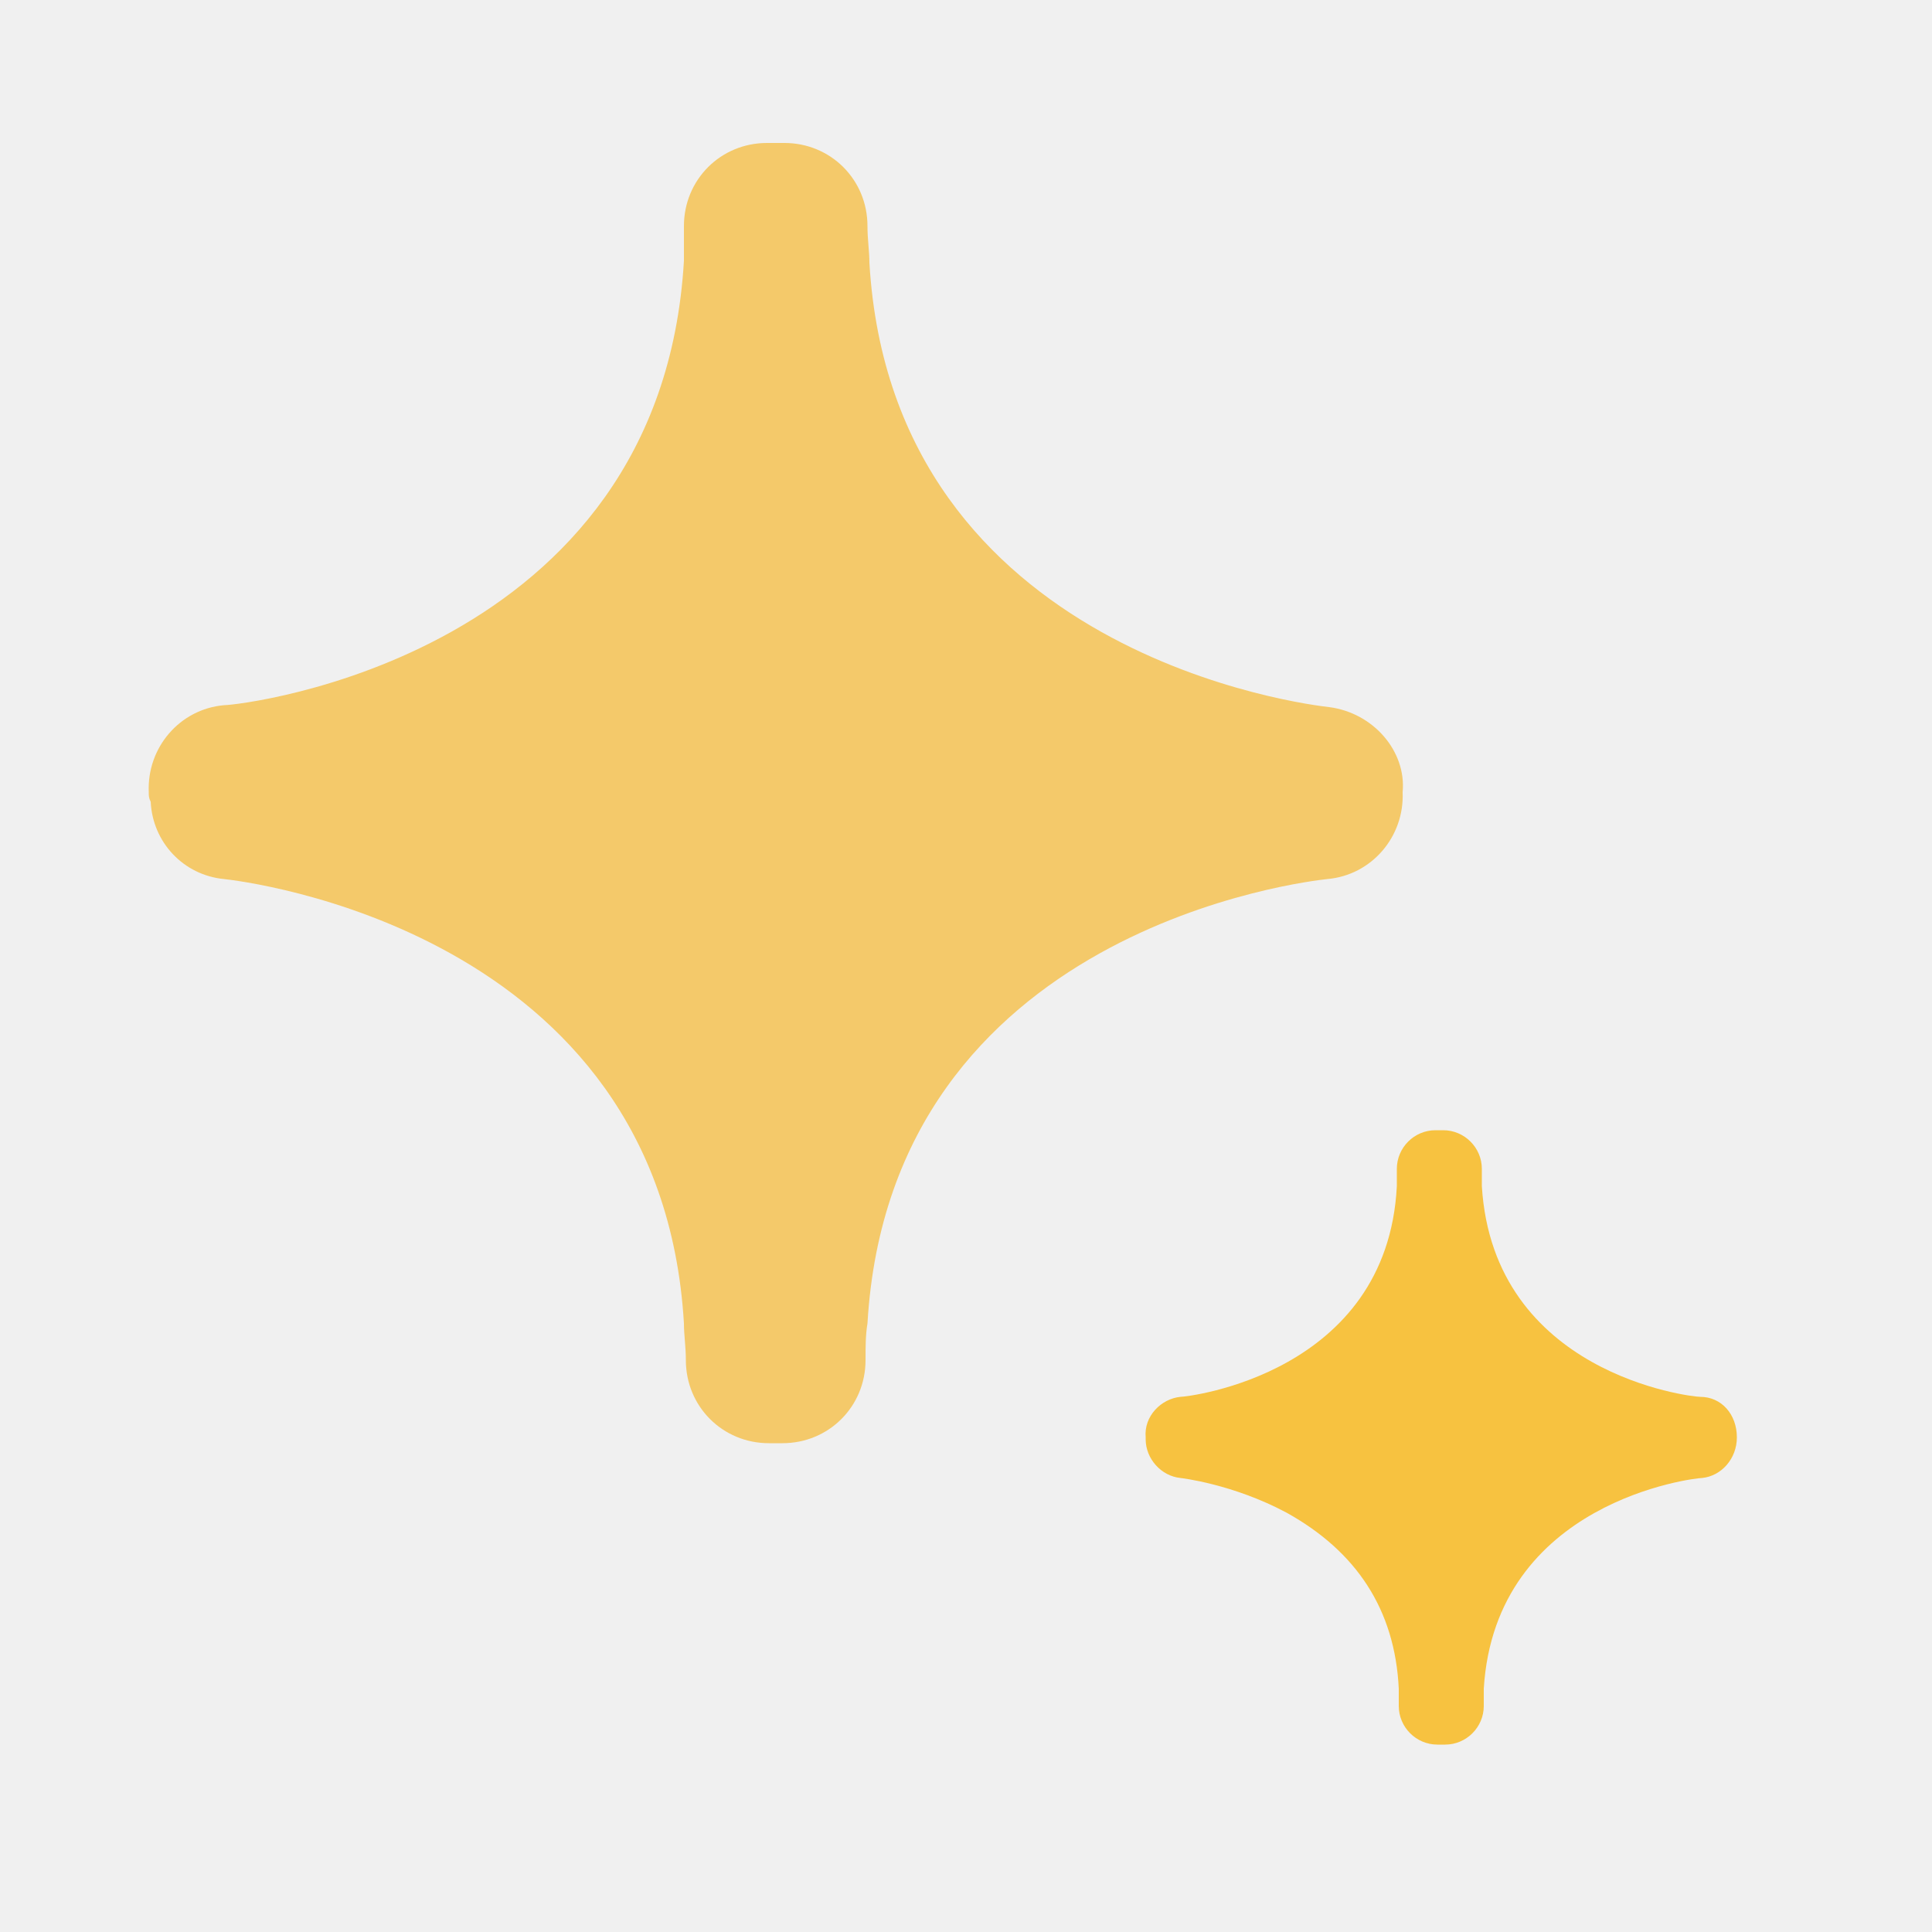
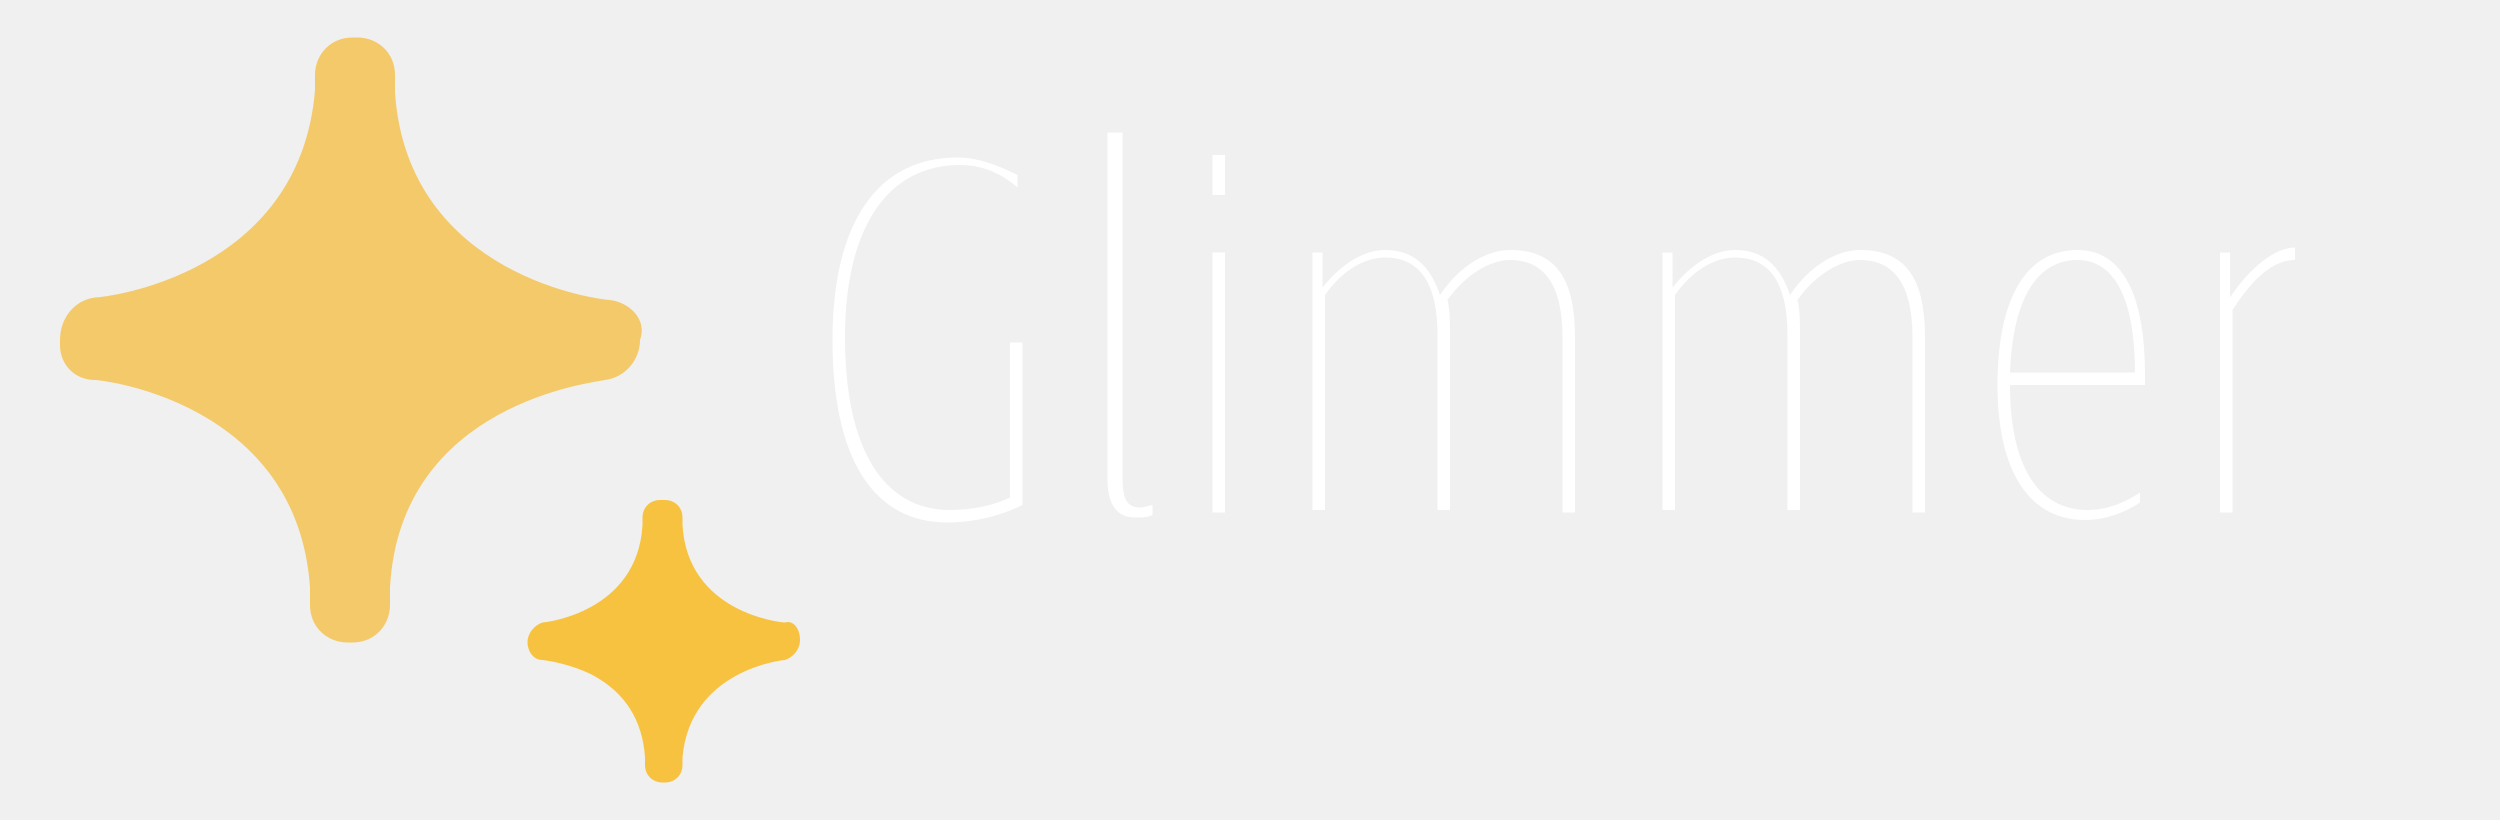
- <svg xmlns="http://www.w3.org/2000/svg" version="1.1" id="Layer_1" x="0px" y="0px" viewBox="0 0 100 100" style="enable-background:new 0 0 100 100;" xml:space="preserve">
+ <svg xmlns="http://www.w3.org/2000/svg" version="1.1" id="Layer_1" x="0px" y="0px" viewBox="0 0 100 32.8" style="enable-background:new 0 0 100 32.8;" xml:space="preserve">
  <style type="text/css">
	.st0{fill:#FBDC7D;}
	.st1{fill:#F4C96A;}
	.st2{fill:#F7C240;}
+ 	.st3{fill:#FFFFFF;}
</style>
  <g>
-     <path class="st0" d="M39.9,11.7c0,0.4,0,0.7,0,1.1v-0.4L39.9,11.7z" />
-     <path class="st0" d="M39.9,12.5v0.4c0-0.4,0-0.7,0-1.1L39.9,12.5z" />
-   </g>
-   <g>
-     <path class="st1" d="M68.8,36.6c-0.9-0.1-22.6-2.6-23.8-23c0-0.6-0.1-1.2-0.1-1.9c0-2.4-1.9-4.3-4.3-4.3c-0.1,0-0.2,0-0.4,0h-0.1   c-0.1,0-0.2,0-0.4,0c-2.4,0-4.3,1.9-4.3,4.3V12c0,0.1,0,0.3,0,0.4v0.4c0,0.2,0,0.5,0,0.7c-1.2,20.5-22.9,23-23.8,23   c-2.3,0.2-4,2.2-3.9,4.5c0,0.2,0,0.3,0.1,0.5c0.1,2.1,1.7,3.8,3.8,4c0.9,0.1,22.6,2.6,23.8,23c0,0.6,0.1,1.2,0.1,1.9   c0,2.4,1.9,4.3,4.3,4.3c0.1,0,0.2,0,0.3,0h0.1c0.1,0,0.2,0,0.3,0c2.4,0,4.3-1.9,4.3-4.3c0-0.7,0-1.3,0.1-1.9   c1.2-20.5,22.9-22.9,23.8-23c2.3-0.2,4-2.2,3.9-4.5v0C72.8,38.9,71.1,36.9,68.8,36.6z M39.9,12.8v-0.4l0-0.8   C39.9,12.1,39.9,12.5,39.9,12.8z" />
-     <path class="st0" d="M39.9,12.5v0.4c0-0.4,0-0.7,0-1.1L39.9,12.5z" />
-   </g>
-   <g>
-     <path class="st2" d="M89.9,74.4c0,1.1-0.8,2-1.8,2.1c-0.4,0-10.7,1.2-11.3,10.9c0,0.3,0,0.6,0,0.9c0,1.1-0.9,2-2,2c0,0-0.1,0-0.2,0   h-0.1c0,0-0.1,0-0.1,0c-1.1,0-2-0.9-2-2c0-0.3,0-0.6,0-0.9c-0.2-4.1-2.2-7.1-5.8-9.1c-2.8-1.5-5.5-1.8-5.5-1.8c-1-0.1-1.8-1-1.8-2   c0,0,0-0.1,0-0.1c-0.1-1.1,0.8-2,1.8-2.1c0.4,0,10.7-1.2,11.2-10.9c0-0.3,0-0.6,0-0.9c0-1.1,0.9-2,2-2c0.1,0,0.1,0,0.2,0h0   c0.1,0,0.1,0,0.2,0c1.1,0,2,0.9,2,2c0,0.3,0,0.6,0,0.9c0.6,9.7,10.8,10.9,11.3,10.9C89.1,72.3,89.9,73.2,89.9,74.4L89.9,74.4   C89.9,74.4,89.9,74.4,89.9,74.4z" />
+     <g>
+       <path class="st0" d="M39.9-21.1c0,0.4,0,0.7,0,1.1v-0.4V-21.1z" />
+       <path class="st0" d="M39.9-20.3v0.4c0-0.4,0-0.7,0-1.1V-20.3z" />
+     </g>
+     <g>
+       <path class="st1" d="M24.4,12c-0.3,0-8.1-0.9-8.6-8.3c0-0.2,0-0.4,0-0.7c0-0.9-0.7-1.5-1.5-1.5c0,0-0.1,0-0.1,0h0c0,0-0.1,0-0.1,0    c-0.9,0-1.5,0.7-1.5,1.5v0.1c0,0,0,0.1,0,0.1v0.1c0,0.1,0,0.2,0,0.3C12,11,4.2,11.9,3.8,11.9C3,12,2.4,12.7,2.4,13.6    c0,0.1,0,0.1,0,0.2c0,0.8,0.6,1.4,1.4,1.4c0.3,0,8.1,0.9,8.6,8.3c0,0.2,0,0.4,0,0.7c0,0.9,0.7,1.5,1.5,1.5c0,0,0.1,0,0.1,0h0    c0,0,0.1,0,0.1,0c0.9,0,1.5-0.7,1.5-1.5c0-0.3,0-0.5,0-0.7c0.4-7.4,8.2-8.2,8.6-8.3c0.8-0.1,1.4-0.8,1.4-1.6l0,0    C25.9,12.8,25.2,12.1,24.4,12z M14,3.4V3.3V3C14,3.2,14,3.3,14,3.4z" />
+       <path class="st0" d="M14,3.3v0.1c0-0.1,0-0.3,0-0.4V3.3z" />
+     </g>
+     <g>
+       <path class="st2" d="M32,25.6c0,0.4-0.3,0.7-0.6,0.8c-0.1,0-3.8,0.4-4.1,3.9c0,0.1,0,0.2,0,0.3c0,0.4-0.3,0.7-0.7,0.7    c0,0,0,0-0.1,0h0h0c-0.4,0-0.7-0.3-0.7-0.7c0-0.1,0-0.2,0-0.3c-0.1-1.5-0.8-2.6-2.1-3.3c-1-0.5-2-0.6-2-0.6    c-0.4,0-0.6-0.4-0.6-0.7v0c0-0.4,0.3-0.7,0.6-0.8c0.1,0,3.8-0.4,4-3.9c0-0.1,0-0.2,0-0.3c0-0.4,0.3-0.7,0.7-0.7c0,0,0,0,0.1,0l0,0    c0,0,0,0,0.1,0c0.4,0,0.7,0.3,0.7,0.7c0,0.1,0,0.2,0,0.3c0.2,3.5,3.9,3.9,4.1,3.9C31.7,24.8,32,25.1,32,25.6L32,25.6L32,25.6z" />
+     </g>
+     <g>
+       <path class="st3" d="M38.4,6.6c-2.9,0-4.6,2.5-4.6,6.9c0,4.4,1.5,6.9,4.2,6.9c0.9,0,1.8-0.2,2.4-0.5v-6.2h0.5v6.5    c-0.8,0.4-1.9,0.7-3,0.7c-3,0-4.6-2.6-4.6-7.3c0-4.7,1.8-7.3,5-7.3c0.8,0,1.6,0.3,2.4,0.7v0.5C39.9,6.8,39.1,6.6,38.4,6.6z" />
+       <path class="st3" d="M44.9,5.3v13.8c0,0.9,0.2,1.2,0.7,1.2c0.2,0,0.4-0.1,0.5-0.1v0.4c-0.2,0.1-0.4,0.1-0.7,0.1    c-0.7,0-1.1-0.5-1.1-1.5V5.3H44.9z" />
+       <path class="st3" d="M48.5,7.8V6.2H49v1.6H48.5z M48.5,10.1H49v10.4h-0.5V10.1z" />
+       <path class="st3" d="M63,13.5v7h-0.5v-7c0-2.2-0.8-3.1-2.1-3.1c-0.8,0-1.8,0.6-2.5,1.6c0.1,0.4,0.1,0.9,0.1,1.4v7h-0.5v-7    c0-2.2-0.8-3.1-2.1-3.1c-0.8,0-1.7,0.5-2.4,1.5v8.6h-0.5V10.1h0.4v1.4h0c0.8-1,1.7-1.5,2.5-1.5c1.1,0,1.8,0.6,2.2,1.8    c0.8-1.2,1.9-1.8,2.8-1.8C62.2,10,63,11.1,63,13.5z" />
+       <path class="st3" d="M77,13.5v7h-0.5v-7c0-2.2-0.8-3.1-2.1-3.1c-0.8,0-1.8,0.6-2.5,1.6c0.1,0.4,0.1,0.9,0.1,1.4v7h-0.5v-7    c0-2.2-0.8-3.1-2.1-3.1c-0.8,0-1.7,0.5-2.4,1.5v8.6h-0.5V10.1h0.4v1.4h0c0.8-1,1.7-1.5,2.5-1.5c1.1,0,1.8,0.6,2.2,1.8    c0.8-1.2,1.9-1.8,2.8-1.8C76.2,10,77,11.1,77,13.5z" />
+       <path class="st3" d="M85.8,15v0.4h-5.4c0,3.2,1.1,5,3.1,5c0.8,0,1.5-0.3,2.1-0.7v0.4c-0.6,0.4-1.4,0.7-2.2,0.7    c-2.2,0-3.5-1.9-3.5-5.4c0-3.4,1.1-5.4,3.2-5.4C84.9,10,85.8,11.8,85.8,15z M80.4,14.9h5c0-2.9-0.8-4.5-2.3-4.5    C81.4,10.4,80.5,12.1,80.4,14.9z" />
+       <path class="st3" d="M89.3,12.4v8.1h-0.5V10.1h0.4v1.8h0c0.8-1.2,1.8-2,2.6-2v0.5C91,10.4,90.2,11,89.3,12.4z" />
+     </g>
  </g>
</svg>
